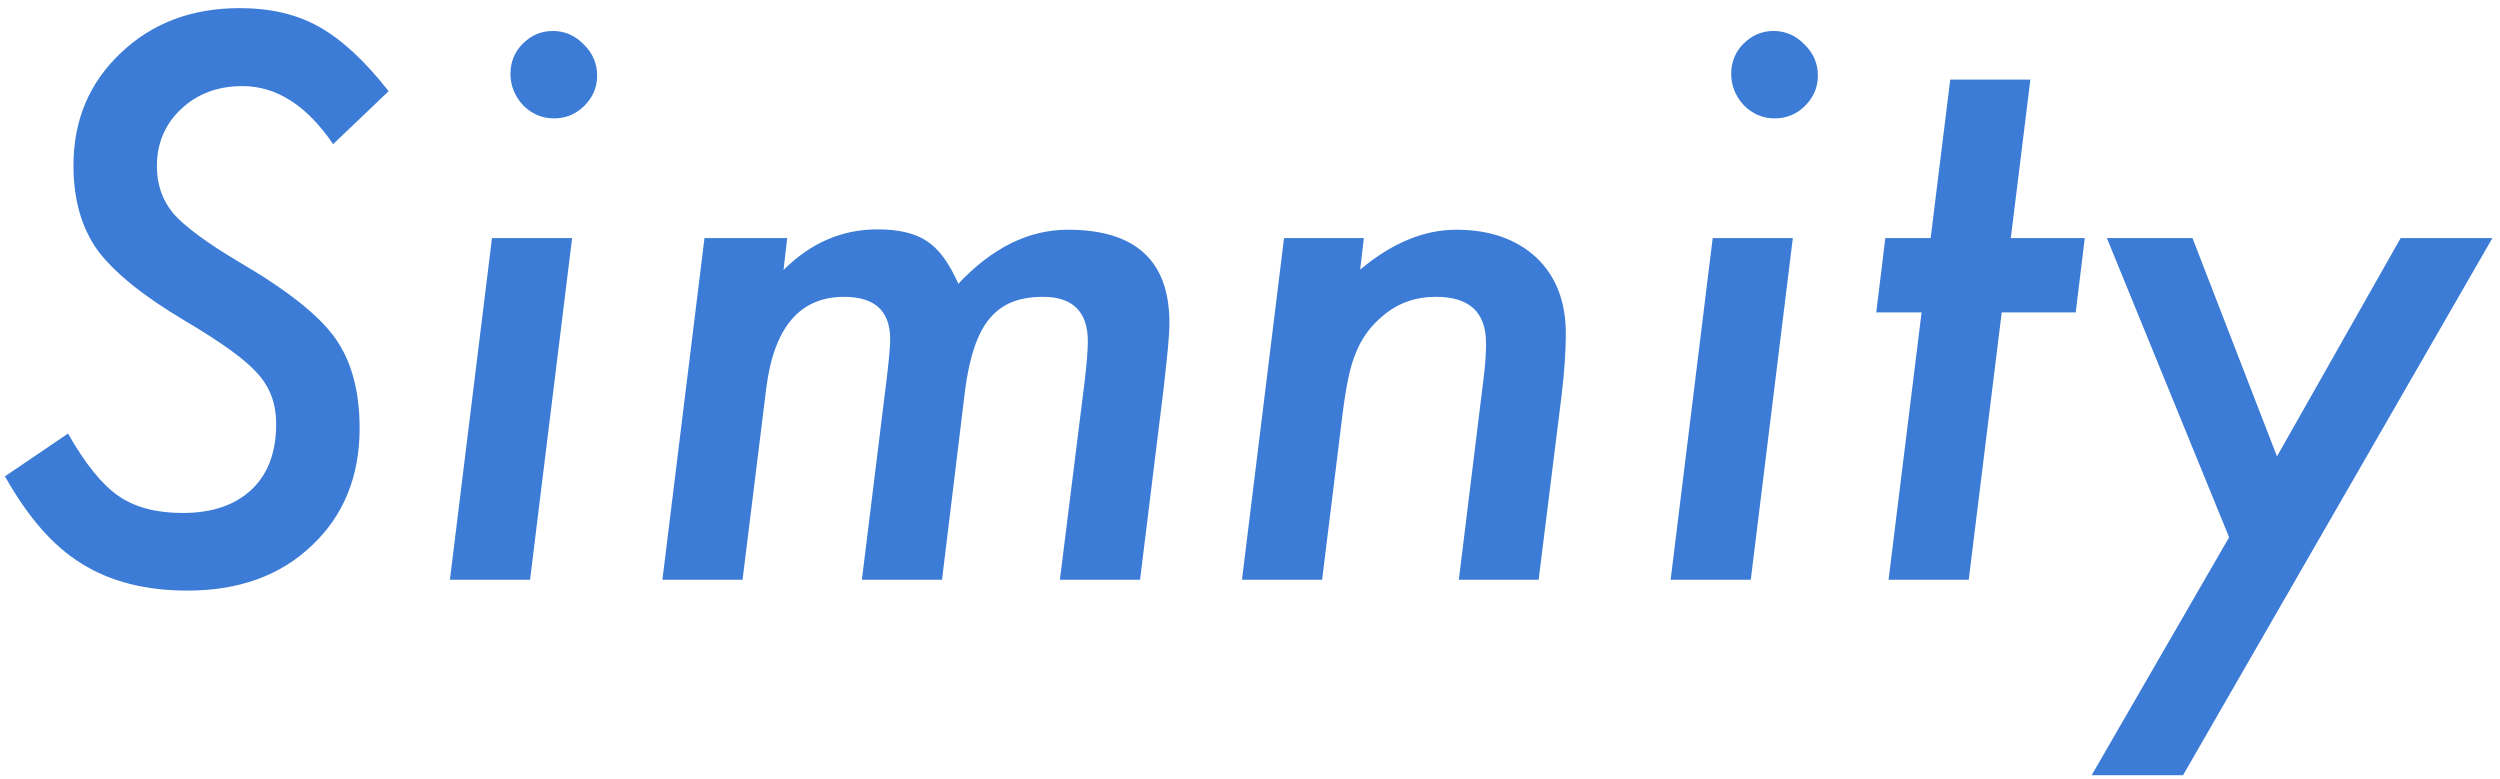
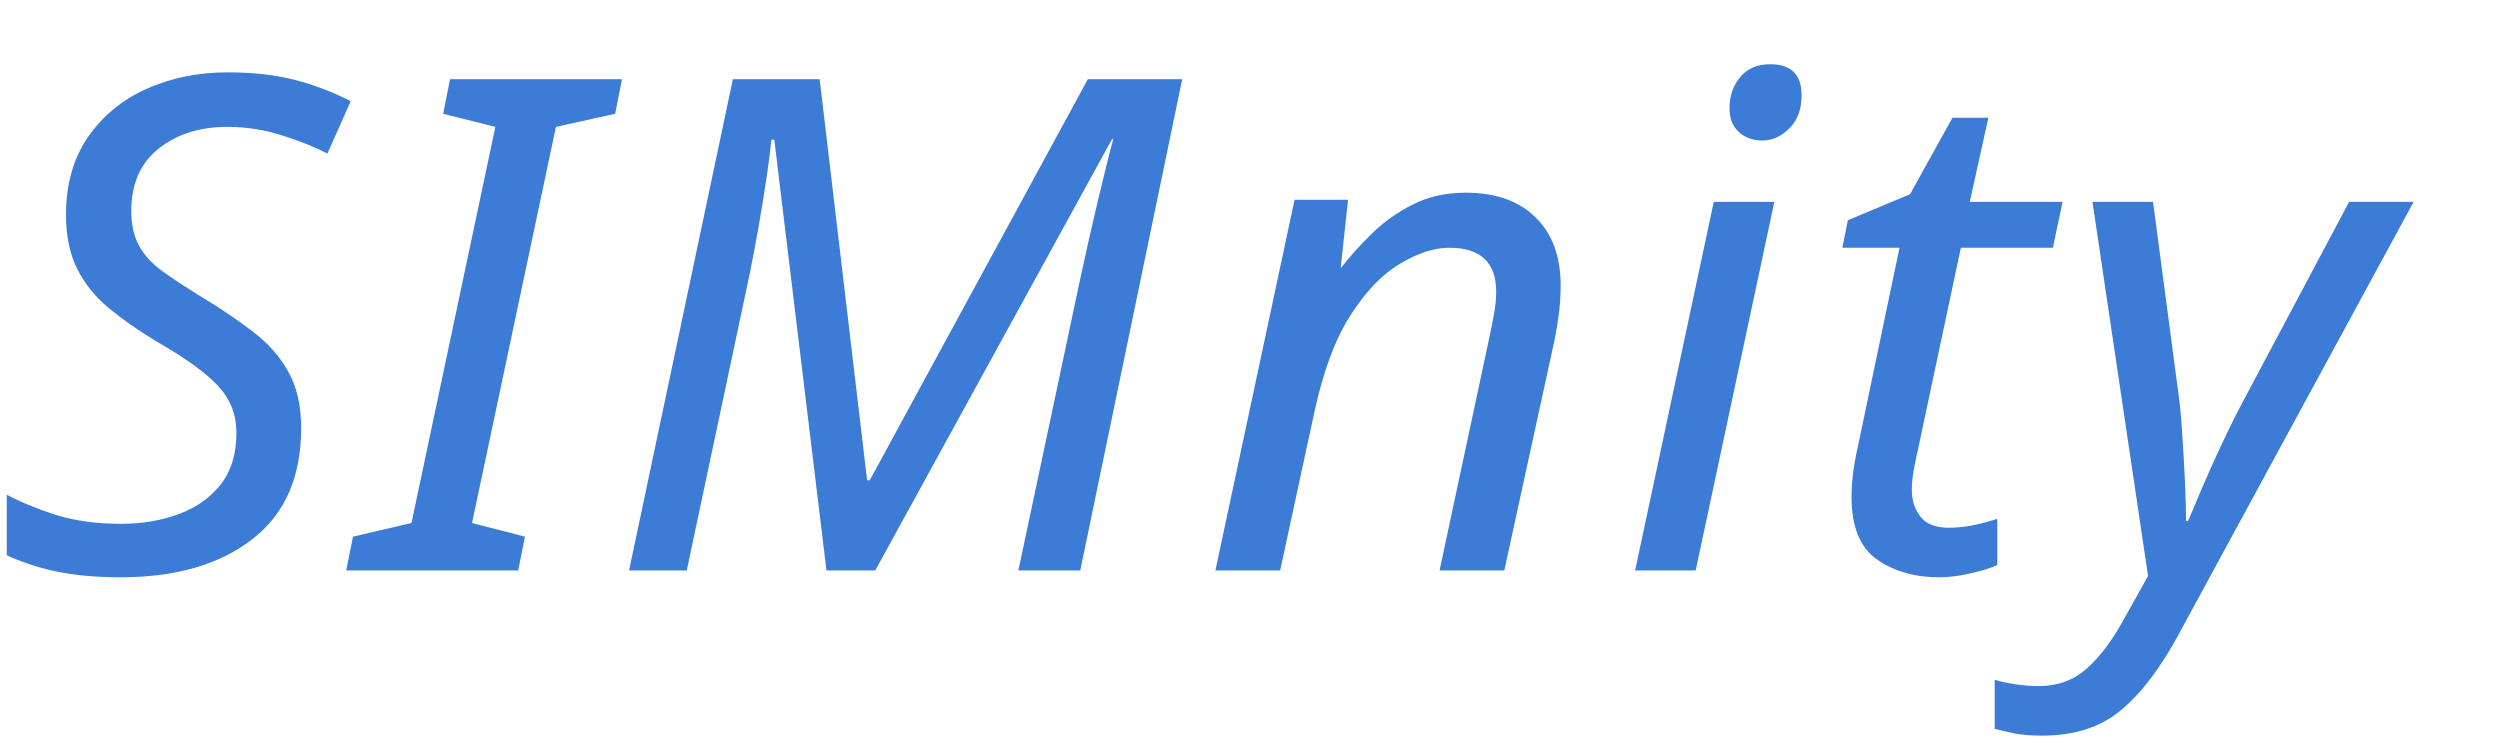
- <svg xmlns="http://www.w3.org/2000/svg" width="138px" height="43px" viewBox="0 0 138 43" version="1.1">
+ <svg xmlns="http://www.w3.org/2000/svg" width="149px" height="45px" viewBox="0 0 149 45" version="1.1">
  <defs />
-   <g id="Page-2" stroke="none" stroke-width="1" fill="none" fill-rule="evenodd">
-     <path d="M21.452,5.034 L18.389,7.957 C16.935,5.821 15.266,4.753 13.384,4.753 C12.023,4.753 10.895,5.174 10.001,6.015 C9.107,6.855 8.66,7.91 8.66,9.178 C8.66,10.192 8.967,11.066 9.581,11.8 C9.888,12.147 10.338,12.541 10.932,12.981 C11.526,13.422 12.27,13.909 13.164,14.443 C15.82,15.991 17.595,17.392 18.489,18.647 C19.397,19.915 19.851,21.576 19.851,23.632 C19.851,26.301 18.97,28.463 17.208,30.118 C15.473,31.773 13.184,32.601 10.341,32.601 C8.046,32.601 6.104,32.107 4.516,31.119 C3.715,30.625 2.968,29.981 2.274,29.187 C1.58,28.393 0.912,27.429 0.272,26.294 L3.755,23.932 C4.703,25.6 5.63,26.748 6.538,27.375 C7.445,28.003 8.626,28.316 10.081,28.316 C11.696,28.316 12.961,27.889 13.875,27.035 C14.789,26.181 15.246,24.966 15.246,23.392 C15.246,22.311 14.913,21.396 14.245,20.649 C13.912,20.262 13.414,19.828 12.754,19.348 C12.093,18.867 11.256,18.327 10.241,17.726 C7.919,16.351 6.298,15.043 5.377,13.802 C4.496,12.561 4.055,11.006 4.055,9.138 C4.055,6.642 4.923,4.573 6.658,2.932 C8.393,1.277 10.582,0.449 13.224,0.449 C14.946,0.449 16.414,0.796 17.629,1.49 C18.87,2.184 20.144,3.365 21.452,5.034 Z M32.962,4.173 C32.962,4.813 32.729,5.367 32.262,5.834 C31.795,6.302 31.234,6.535 30.58,6.535 C29.926,6.535 29.359,6.295 28.878,5.814 C28.411,5.307 28.178,4.727 28.178,4.073 C28.178,3.419 28.405,2.865 28.858,2.411 C29.326,1.944 29.879,1.71 30.52,1.71 C31.174,1.71 31.741,1.957 32.222,2.451 C32.716,2.932 32.962,3.506 32.962,4.173 Z M31.581,13.142 L29.259,32 L24.835,32 L27.157,13.142 L31.581,13.142 Z M43.452,13.142 L43.251,14.903 C44.746,13.409 46.475,12.661 48.436,12.661 C49.624,12.661 50.538,12.881 51.179,13.322 C51.82,13.736 52.394,14.516 52.901,15.664 C54.769,13.675 56.785,12.681 58.947,12.681 C62.684,12.681 64.552,14.396 64.552,17.826 C64.552,18.173 64.522,18.66 64.462,19.288 C64.402,19.915 64.319,20.689 64.212,21.61 L62.931,32 L58.506,32 L59.868,21.089 C59.988,20.075 60.048,19.328 60.048,18.847 C60.048,17.206 59.22,16.385 57.565,16.385 C56.911,16.385 56.344,16.482 55.864,16.675 C55.383,16.869 54.973,17.169 54.632,17.576 C54.292,17.983 54.012,18.51 53.792,19.157 C53.571,19.805 53.401,20.576 53.281,21.47 L52,32 L47.576,32 L48.957,20.809 C49.077,19.795 49.137,19.101 49.137,18.727 C49.137,17.166 48.29,16.385 46.595,16.385 C44.139,16.385 42.704,18.086 42.29,21.49 L40.989,32 L36.565,32 L38.887,13.142 L43.452,13.142 Z M75.283,13.142 L75.083,14.883 C76.831,13.415 78.6,12.681 80.388,12.681 C82.23,12.681 83.705,13.195 84.812,14.223 C85.894,15.25 86.434,16.652 86.434,18.427 C86.434,19.388 86.354,20.535 86.194,21.87 L84.933,32 L80.528,32 L81.89,20.909 C81.943,20.495 81.98,20.128 82,19.808 C82.02,19.488 82.03,19.201 82.03,18.947 C82.03,17.239 81.109,16.385 79.267,16.385 C78.133,16.385 77.158,16.732 76.344,17.426 C75.677,17.973 75.183,18.64 74.863,19.428 C74.689,19.828 74.542,20.319 74.422,20.899 C74.302,21.48 74.195,22.15 74.102,22.911 L72.981,32 L68.557,32 L70.879,13.142 L75.283,13.142 Z M100.347,4.173 C100.347,4.813 100.113,5.367 99.646,5.834 C99.179,6.302 98.618,6.535 97.964,6.535 C97.31,6.535 96.743,6.295 96.263,5.814 C95.795,5.307 95.562,4.727 95.562,4.073 C95.562,3.419 95.789,2.865 96.243,2.411 C96.71,1.944 97.264,1.71 97.904,1.71 C98.558,1.71 99.125,1.957 99.606,2.451 C100.1,2.932 100.347,3.506 100.347,4.173 Z M98.965,13.142 L96.643,32 L92.219,32 L94.541,13.142 L98.965,13.142 Z M110.495,17.246 L108.674,32 L104.249,32 L106.071,17.246 L103.569,17.246 L104.069,13.142 L106.572,13.142 L107.653,4.393 L112.077,4.393 L110.996,13.142 L115.08,13.142 L114.579,17.246 L110.495,17.246 Z M137.581,13.142 L120.504,42.791 L115.459,42.791 L123.047,29.658 L116.3,13.142 L121.025,13.142 L125.689,25.193 L132.516,13.142 L137.581,13.142 Z" id="Simnity" fill="#3C7CD6" />
+   <g id="Symbols" stroke="none" stroke-width="1" fill="none" fill-rule="evenodd" font-weight="500" font-family="Futura-MediumItalic, Futura" letter-spacing="1.12" font-size="41" font-style="italic">
+     <g id="header" transform="translate(-237, -19)" fill="#3C7CD6">
+       <text id="SIMnity">
+         <tspan x="236.622" y="53">SIMnity</tspan>
+       </text>
+     </g>
  </g>
</svg>
